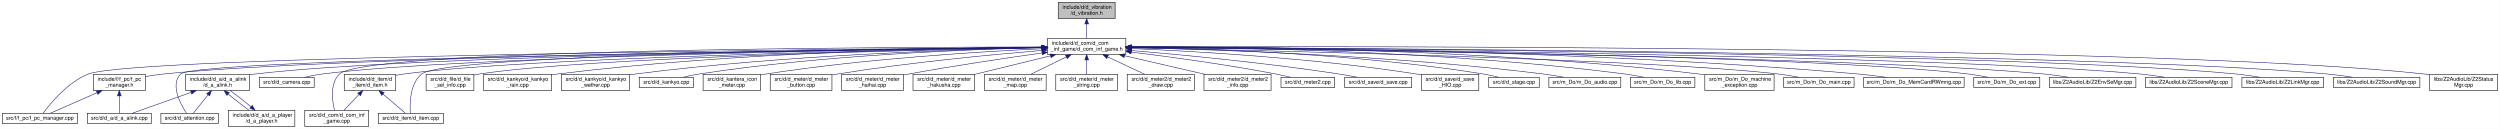
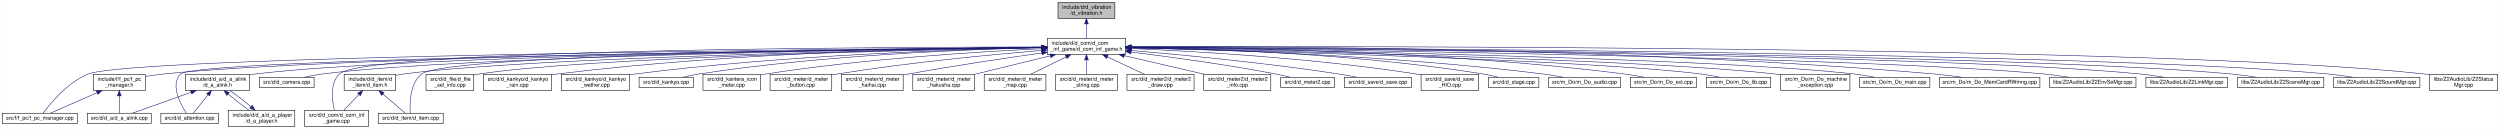
- <svg xmlns="http://www.w3.org/2000/svg" xmlns:xlink="http://www.w3.org/1999/xlink" width="4657pt" height="240pt" viewBox="0.00 0.00 4656.50 240.00">
+ <svg xmlns="http://www.w3.org/2000/svg" xmlns:xlink="http://www.w3.org/1999/xlink" width="4658pt" height="240pt" viewBox="0.00 0.00 4657.50 240.00">
  <g id="graph0" class="graph" transform="scale(1 1) rotate(0) translate(4 236)">
-     <polygon fill="white" stroke="transparent" points="-4,4 -4,-236 4652.5,-236 4652.5,4 -4,4" />
+     <polygon fill="white" stroke="transparent" points="-4,4 -4,-236 4653.5,-236 4653.5,4 -4,4" />
    <g id="node1" class="node">
      <g id="a_node1">
        <a xlink:title=" ">
          <polygon fill="#bfbfbf" stroke="black" points="1967,-201.5 1967,-231.5 2073,-231.5 2073,-201.5 1967,-201.5" />
          <text text-anchor="start" x="1975" y="-219.5" font-family="Helvetica,sans-Serif" font-size="10.00">include/d/d_vibration</text>
          <text text-anchor="middle" x="2020" y="-208.5" font-family="Helvetica,sans-Serif" font-size="10.00">/d_vibration.h</text>
        </a>
      </g>
    </g>
    <g id="node2" class="node">
      <g id="a_node2">
        <a xlink:href="d__com__inf__game_8h.html" target="_top" xlink:title=" ">
          <polygon fill="white" stroke="black" points="1947,-134.5 1947,-164.5 2093,-164.5 2093,-134.5 1947,-134.5" />
          <text text-anchor="start" x="1955" y="-152.5" font-family="Helvetica,sans-Serif" font-size="10.00">include/d/d_com/d_com</text>
          <text text-anchor="middle" x="2020" y="-141.5" font-family="Helvetica,sans-Serif" font-size="10.00">_inf_game/d_com_inf_game.h</text>
        </a>
      </g>
    </g>
    <g id="edge1" class="edge">
      <path fill="none" stroke="midnightblue" d="M2020,-191.11C2020,-182.15 2020,-172.32 2020,-164.58" />
      <polygon fill="midnightblue" stroke="midnightblue" points="2016.5,-191.4 2020,-201.4 2023.5,-191.4 2016.5,-191.4" />
    </g>
    <g id="node3" class="node">
      <g id="a_node3">
        <a xlink:href="d__attention_8cpp.html" target="_top" xlink:title=" ">
          <polygon fill="white" stroke="black" points="295.5,-6 295.5,-25 402.5,-25 402.5,-6 295.5,-6" />
          <text text-anchor="middle" x="349" y="-13" font-family="Helvetica,sans-Serif" font-size="10.00">src/d/d_attention.cpp</text>
        </a>
      </g>
    </g>
    <g id="edge2" class="edge">
      <path fill="none" stroke="midnightblue" d="M1936.79,-147.57C1600.73,-143.62 360.24,-127.1 332,-98 312.57,-77.98 332.1,-41.82 342.89,-25.24" />
      <polygon fill="midnightblue" stroke="midnightblue" points="1936.9,-151.07 1946.94,-147.69 1936.98,-144.07 1936.9,-151.07" />
    </g>
    <g id="node4" class="node">
      <g id="a_node4">
        <a xlink:href="d__camera_8cpp.html" target="_top" xlink:title=" ">
          <polygon fill="white" stroke="black" points="479,-73 479,-92 581,-92 581,-73 479,-73" />
          <text text-anchor="middle" x="530" y="-80" font-family="Helvetica,sans-Serif" font-size="10.00">src/d/d_camera.cpp</text>
        </a>
      </g>
    </g>
    <g id="edge3" class="edge">
      <path fill="none" stroke="midnightblue" d="M1936.51,-147.56C1672.39,-144.27 856.99,-131.57 595,-98 584.45,-96.65 573.09,-94.39 562.86,-92.06" />
      <polygon fill="midnightblue" stroke="midnightblue" points="1936.76,-151.06 1946.8,-147.69 1936.85,-144.06 1936.76,-151.06" />
    </g>
    <g id="node5" class="node">
      <g id="a_node5">
        <a xlink:href="d__com__inf__game_8cpp.html" target="_top" xlink:title=" ">
          <polygon fill="white" stroke="black" points="563.5,-0.5 563.5,-30.5 682.5,-30.5 682.5,-0.5 563.5,-0.5" />
          <text text-anchor="start" x="571.5" y="-18.5" font-family="Helvetica,sans-Serif" font-size="10.00">src/d/d_com/d_com_inf</text>
          <text text-anchor="middle" x="623" y="-7.5" font-family="Helvetica,sans-Serif" font-size="10.00">_game.cpp</text>
        </a>
      </g>
    </g>
    <g id="edge4" class="edge">
      <path fill="none" stroke="midnightblue" d="M1936.4,-148.53C1642.95,-148.24 674.97,-143.81 628,-98 610.24,-80.68 614.42,-48.95 618.85,-30.61" />
      <polygon fill="midnightblue" stroke="midnightblue" points="1936.55,-152.03 1946.55,-148.54 1936.56,-145.03 1936.55,-152.03" />
    </g>
    <g id="node6" class="node">
      <g id="a_node6">
        <a xlink:href="d__file__sel__info_8cpp.html" target="_top" xlink:title=" ">
          <polygon fill="white" stroke="black" points="789.5,-67.5 789.5,-97.5 878.5,-97.5 878.5,-67.5 789.5,-67.5" />
          <text text-anchor="start" x="797.5" y="-85.5" font-family="Helvetica,sans-Serif" font-size="10.00">src/d/d_file/d_file</text>
          <text text-anchor="middle" x="834" y="-74.5" font-family="Helvetica,sans-Serif" font-size="10.00">_sel_info.cpp</text>
        </a>
      </g>
    </g>
    <g id="edge5" class="edge">
      <path fill="none" stroke="midnightblue" d="M1936.63,-147.13C1710.7,-143.06 1090.12,-129.26 888,-98 884.93,-97.53 881.78,-96.94 878.63,-96.29" />
      <polygon fill="midnightblue" stroke="midnightblue" points="1936.7,-150.64 1946.76,-147.31 1936.83,-143.64 1936.7,-150.64" />
    </g>
    <g id="node7" class="node">
      <g id="a_node7">
        <a xlink:href="d__item_8cpp.html" target="_top" xlink:title=" ">
          <polygon fill="white" stroke="black" points="700.5,-6 700.5,-25 821.5,-25 821.5,-6 700.5,-6" />
          <text text-anchor="middle" x="761" y="-13" font-family="Helvetica,sans-Serif" font-size="10.00">src/d/d_item/d_item.cpp</text>
        </a>
      </g>
    </g>
    <g id="edge6" class="edge">
      <path fill="none" stroke="midnightblue" d="M1936.84,-147.83C1666.24,-145.31 825.71,-134.56 781,-98 759.01,-80.02 758.91,-42.14 760.12,-25.11" />
      <polygon fill="midnightblue" stroke="midnightblue" points="1936.96,-151.33 1946.99,-147.93 1937.02,-144.34 1936.96,-151.33" />
    </g>
    <g id="node8" class="node">
      <g id="a_node8">
        <a xlink:href="d__kankyo__rain_8cpp.html" target="_top" xlink:title=" ">
          <polygon fill="white" stroke="black" points="896.5,-67.5 896.5,-97.5 1023.5,-97.5 1023.5,-67.5 896.5,-67.5" />
          <text text-anchor="start" x="904.5" y="-85.5" font-family="Helvetica,sans-Serif" font-size="10.00">src/d/d_kankyo/d_kankyo</text>
          <text text-anchor="middle" x="960" y="-74.5" font-family="Helvetica,sans-Serif" font-size="10.00">_rain.cpp</text>
        </a>
      </g>
    </g>
    <g id="edge7" class="edge">
      <path fill="none" stroke="midnightblue" d="M1936.79,-148.3C1766.48,-147.01 1366.1,-139.38 1033,-98 1029.92,-97.62 1026.78,-97.18 1023.61,-96.7" />
      <polygon fill="midnightblue" stroke="midnightblue" points="1936.91,-151.8 1946.94,-148.37 1936.96,-144.8 1936.91,-151.8" />
    </g>
    <g id="node9" class="node">
      <g id="a_node9">
        <a xlink:href="d__kankyo__wether_8cpp.html" target="_top" xlink:title=" ">
          <polygon fill="white" stroke="black" points="1041.5,-67.5 1041.5,-97.5 1168.5,-97.5 1168.5,-67.5 1041.5,-67.5" />
          <text text-anchor="start" x="1049.5" y="-85.5" font-family="Helvetica,sans-Serif" font-size="10.00">src/d/d_kankyo/d_kankyo</text>
          <text text-anchor="middle" x="1105" y="-74.5" font-family="Helvetica,sans-Serif" font-size="10.00">_wether.cpp</text>
        </a>
      </g>
    </g>
    <g id="edge8" class="edge">
      <path fill="none" stroke="midnightblue" d="M1936.6,-147.26C1784.99,-144.16 1454.33,-133.56 1178,-98 1174.92,-97.6 1171.78,-97.16 1168.62,-96.67" />
      <polygon fill="midnightblue" stroke="midnightblue" points="1936.69,-150.76 1946.76,-147.46 1936.83,-143.76 1936.69,-150.76" />
    </g>
    <g id="node10" class="node">
      <g id="a_node10">
        <a xlink:href="d__kankyo_8cpp.html" target="_top" xlink:title=" ">
          <polygon fill="white" stroke="black" points="1186.5,-73 1186.5,-92 1287.5,-92 1287.5,-73 1186.5,-73" />
          <text text-anchor="middle" x="1237" y="-80" font-family="Helvetica,sans-Serif" font-size="10.00">src/d/d_kankyo.cpp</text>
        </a>
      </g>
    </g>
    <g id="edge9" class="edge">
      <path fill="none" stroke="midnightblue" d="M1936.68,-147.2C1801.61,-144.08 1526.81,-133.54 1297,-98 1287.47,-96.53 1277.22,-94.3 1267.94,-92.02" />
      <polygon fill="midnightblue" stroke="midnightblue" points="1936.87,-150.71 1946.95,-147.43 1937.03,-143.71 1936.87,-150.71" />
    </g>
    <g id="node11" class="node">
      <g id="a_node11">
        <a xlink:href="d__kantera__icon__meter_8cpp.html" target="_top" xlink:title=" ">
          <polygon fill="white" stroke="black" points="1305.5,-67.5 1305.5,-97.5 1412.5,-97.5 1412.5,-67.5 1305.5,-67.5" />
          <text text-anchor="start" x="1313.5" y="-85.5" font-family="Helvetica,sans-Serif" font-size="10.00">src/d/d_kantera_icon</text>
          <text text-anchor="middle" x="1359" y="-74.5" font-family="Helvetica,sans-Serif" font-size="10.00">_meter.cpp</text>
        </a>
      </g>
    </g>
    <g id="edge10" class="edge">
      <path fill="none" stroke="midnightblue" d="M1936.66,-145.2C1820.69,-139.76 1604.35,-126.54 1422,-98 1418.9,-97.51 1415.72,-96.96 1412.52,-96.36" />
      <polygon fill="midnightblue" stroke="midnightblue" points="1936.73,-148.71 1946.88,-145.67 1937.05,-141.71 1936.73,-148.71" />
    </g>
    <g id="node12" class="node">
      <g id="a_node12">
        <a xlink:href="d__meter__button_8cpp.html" target="_top" xlink:title=" ">
          <polygon fill="white" stroke="black" points="1430.5,-67.5 1430.5,-97.5 1545.5,-97.5 1545.5,-67.5 1430.5,-67.5" />
          <text text-anchor="start" x="1438.5" y="-85.5" font-family="Helvetica,sans-Serif" font-size="10.00">src/d/d_meter/d_meter</text>
          <text text-anchor="middle" x="1488" y="-74.5" font-family="Helvetica,sans-Serif" font-size="10.00">_button.cpp</text>
        </a>
      </g>
    </g>
    <g id="edge11" class="edge">
      <path fill="none" stroke="midnightblue" d="M1936.56,-142.09C1843.22,-134.31 1687.7,-119.5 1555,-98 1551.95,-97.51 1548.82,-96.96 1545.67,-96.38" />
      <polygon fill="midnightblue" stroke="midnightblue" points="1936.54,-145.6 1946.79,-142.94 1937.11,-138.63 1936.54,-145.6" />
    </g>
    <g id="node13" class="node">
      <g id="a_node13">
        <a xlink:href="d__meter__haihai_8cpp.html" target="_top" xlink:title=" ">
          <polygon fill="white" stroke="black" points="1563.5,-67.5 1563.5,-97.5 1678.5,-97.5 1678.5,-67.5 1563.5,-67.5" />
          <text text-anchor="start" x="1571.5" y="-85.5" font-family="Helvetica,sans-Serif" font-size="10.00">src/d/d_meter/d_meter</text>
          <text text-anchor="middle" x="1621" y="-74.5" font-family="Helvetica,sans-Serif" font-size="10.00">_haihai.cpp</text>
        </a>
      </g>
    </g>
    <g id="edge12" class="edge">
      <path fill="none" stroke="midnightblue" d="M1936.8,-137.31C1869.5,-127.9 1772.4,-113.54 1688,-98 1684.96,-97.44 1681.84,-96.84 1678.7,-96.23" />
      <polygon fill="midnightblue" stroke="midnightblue" points="1936.53,-140.8 1946.92,-138.72 1937.5,-133.87 1936.53,-140.8" />
    </g>
    <g id="node14" class="node">
      <g id="a_node14">
        <a xlink:href="d__meter__hakusha_8cpp.html" target="_top" xlink:title=" ">
          <polygon fill="white" stroke="black" points="1696.5,-67.5 1696.5,-97.5 1811.5,-97.5 1811.5,-67.5 1696.5,-67.5" />
          <text text-anchor="start" x="1704.5" y="-85.5" font-family="Helvetica,sans-Serif" font-size="10.00">src/d/d_meter/d_meter</text>
          <text text-anchor="middle" x="1754" y="-74.5" font-family="Helvetica,sans-Serif" font-size="10.00">_hakusha.cpp</text>
        </a>
      </g>
    </g>
    <g id="edge13" class="edge">
      <path fill="none" stroke="midnightblue" d="M1952.69,-132.05C1909.2,-121.43 1853.2,-107.74 1811.75,-97.61" />
      <polygon fill="midnightblue" stroke="midnightblue" points="1952.06,-135.5 1962.61,-134.48 1953.73,-128.7 1952.06,-135.5" />
    </g>
    <g id="node15" class="node">
      <g id="a_node15">
        <a xlink:href="d__meter__map_8cpp.html" target="_top" xlink:title=" ">
          <polygon fill="white" stroke="black" points="1829.5,-67.5 1829.5,-97.5 1944.5,-97.5 1944.5,-67.5 1829.5,-67.5" />
          <text text-anchor="start" x="1837.5" y="-85.5" font-family="Helvetica,sans-Serif" font-size="10.00">src/d/d_meter/d_meter</text>
          <text text-anchor="middle" x="1887" y="-74.5" font-family="Helvetica,sans-Serif" font-size="10.00">_map.cpp</text>
        </a>
      </g>
    </g>
    <g id="edge14" class="edge">
      <path fill="none" stroke="midnightblue" d="M1982.13,-129.99C1961.05,-119.69 1935.22,-107.07 1915.8,-97.58" />
      <polygon fill="midnightblue" stroke="midnightblue" points="1980.62,-133.15 1991.14,-134.4 1983.69,-126.86 1980.62,-133.15" />
    </g>
    <g id="node16" class="node">
      <g id="a_node16">
        <a xlink:href="d__meter__string_8cpp.html" target="_top" xlink:title=" ">
          <polygon fill="white" stroke="black" points="1962.5,-67.5 1962.5,-97.5 2077.5,-97.5 2077.5,-67.5 1962.5,-67.5" />
          <text text-anchor="start" x="1970.5" y="-85.5" font-family="Helvetica,sans-Serif" font-size="10.00">src/d/d_meter/d_meter</text>
          <text text-anchor="middle" x="2020" y="-74.5" font-family="Helvetica,sans-Serif" font-size="10.00">_string.cpp</text>
        </a>
      </g>
    </g>
    <g id="edge15" class="edge">
      <path fill="none" stroke="midnightblue" d="M2020,-124.11C2020,-115.15 2020,-105.32 2020,-97.58" />
      <polygon fill="midnightblue" stroke="midnightblue" points="2016.5,-124.4 2020,-134.4 2023.5,-124.4 2016.5,-124.4" />
    </g>
    <g id="node17" class="node">
      <g id="a_node17">
        <a xlink:href="d__meter2__draw_8cpp.html" target="_top" xlink:title=" ">
          <polygon fill="white" stroke="black" points="2095.5,-67.5 2095.5,-97.5 2220.5,-97.5 2220.5,-67.5 2095.5,-67.5" />
          <text text-anchor="start" x="2103.5" y="-85.5" font-family="Helvetica,sans-Serif" font-size="10.00">src/d/d_meter2/d_meter2</text>
          <text text-anchor="middle" x="2158" y="-74.5" font-family="Helvetica,sans-Serif" font-size="10.00">_draw.cpp</text>
        </a>
      </g>
    </g>
    <g id="edge16" class="edge">
      <path fill="none" stroke="midnightblue" d="M2059,-130.13C2080.93,-119.8 2107.87,-107.11 2128.11,-97.58" />
      <polygon fill="midnightblue" stroke="midnightblue" points="2057.5,-126.97 2049.94,-134.4 2060.48,-133.3 2057.5,-126.97" />
    </g>
    <g id="node18" class="node">
      <g id="a_node18">
        <a xlink:href="d__meter2__info_8cpp.html" target="_top" xlink:title=" ">
          <polygon fill="white" stroke="black" points="2238.5,-67.5 2238.5,-97.5 2363.5,-97.5 2363.5,-67.5 2238.5,-67.5" />
          <text text-anchor="start" x="2246.5" y="-85.5" font-family="Helvetica,sans-Serif" font-size="10.00">src/d/d_meter2/d_meter2</text>
          <text text-anchor="middle" x="2301" y="-74.5" font-family="Helvetica,sans-Serif" font-size="10.00">_info.cpp</text>
        </a>
      </g>
    </g>
    <g id="edge17" class="edge">
      <path fill="none" stroke="midnightblue" d="M2090.53,-132.19C2136.55,-121.54 2196.02,-107.78 2240,-97.61" />
      <polygon fill="midnightblue" stroke="midnightblue" points="2089.58,-128.81 2080.63,-134.48 2091.16,-135.63 2089.58,-128.81" />
    </g>
    <g id="node19" class="node">
      <g id="a_node19">
        <a xlink:href="d__meter2_8cpp.html" target="_top" xlink:title=" ">
          <polygon fill="white" stroke="black" points="2382,-73 2382,-92 2482,-92 2482,-73 2382,-73" />
          <text text-anchor="middle" x="2432" y="-80" font-family="Helvetica,sans-Serif" font-size="10.00">src/d/d_meter2.cpp</text>
        </a>
      </g>
    </g>
    <g id="edge18" class="edge">
      <path fill="none" stroke="midnightblue" d="M2103.36,-138.93C2175.14,-130.14 2281.33,-115.78 2373,-98 2381.7,-96.31 2391.04,-94.17 2399.67,-92.06" />
      <polygon fill="midnightblue" stroke="midnightblue" points="2102.53,-135.51 2093.03,-140.19 2103.38,-142.46 2102.53,-135.51" />
    </g>
    <g id="node20" class="node">
      <g id="a_node20">
        <a xlink:href="d__save_8cpp.html" target="_top" xlink:title=" ">
          <polygon fill="white" stroke="black" points="2500.5,-73 2500.5,-92 2625.5,-92 2625.5,-73 2500.5,-73" />
          <text text-anchor="middle" x="2563" y="-80" font-family="Helvetica,sans-Serif" font-size="10.00">src/d/d_save/d_save.cpp</text>
        </a>
      </g>
    </g>
    <g id="edge19" class="edge">
      <path fill="none" stroke="midnightblue" d="M2103.35,-141.9C2197.72,-133.88 2355.91,-118.8 2491,-98 2501.71,-96.35 2513.25,-94.2 2523.88,-92.06" />
      <polygon fill="midnightblue" stroke="midnightblue" points="2102.96,-138.42 2093.29,-142.74 2103.55,-145.39 2102.96,-138.42" />
    </g>
    <g id="node21" class="node">
      <g id="a_node21">
        <a xlink:href="d__save__HIO_8cpp.html" target="_top" xlink:title=" ">
          <polygon fill="white" stroke="black" points="2643.5,-67.5 2643.5,-97.5 2750.5,-97.5 2750.5,-67.5 2643.5,-67.5" />
          <text text-anchor="start" x="2651.5" y="-85.5" font-family="Helvetica,sans-Serif" font-size="10.00">src/d/d_save/d_save</text>
          <text text-anchor="middle" x="2697" y="-74.5" font-family="Helvetica,sans-Serif" font-size="10.00">_HIO.cpp</text>
        </a>
      </g>
    </g>
    <g id="edge20" class="edge">
      <path fill="none" stroke="midnightblue" d="M2103.42,-145.56C2222.12,-140.49 2446.3,-127.65 2635,-98 2637.73,-97.57 2640.52,-97.09 2643.33,-96.56" />
      <polygon fill="midnightblue" stroke="midnightblue" points="2103.16,-142.07 2093.31,-145.98 2103.45,-149.06 2103.16,-142.07" />
    </g>
    <g id="node22" class="node">
      <g id="a_node22">
        <a xlink:href="d__stage_8cpp.html" target="_top" xlink:title=" ">
          <polygon fill="white" stroke="black" points="2769,-73 2769,-92 2863,-92 2863,-73 2769,-73" />
          <text text-anchor="middle" x="2816" y="-80" font-family="Helvetica,sans-Serif" font-size="10.00">src/d/d_stage.cpp</text>
        </a>
      </g>
    </g>
    <g id="edge21" class="edge">
      <path fill="none" stroke="midnightblue" d="M2103.3,-147.83C2240.9,-145.6 2523.92,-136.28 2760,-98 2768.92,-96.55 2778.49,-94.33 2787.15,-92.06" />
      <polygon fill="midnightblue" stroke="midnightblue" points="2103.19,-144.33 2093.25,-147.98 2103.3,-151.33 2103.19,-144.33" />
    </g>
    <g id="node23" class="node">
      <g id="a_node23">
        <a xlink:href="f__pc__manager_8cpp.html" target="_top" xlink:title=" ">
          <polygon fill="white" stroke="black" points="0,-6 0,-25 140,-25 140,-6 0,-6" />
          <text text-anchor="middle" x="70" y="-13" font-family="Helvetica,sans-Serif" font-size="10.00">src/f/f_pc/f_pc_manager.cpp</text>
        </a>
      </g>
    </g>
    <g id="edge22" class="edge">
      <path fill="none" stroke="midnightblue" d="M1936.74,-147.85C1586.05,-144.89 243.36,-131.44 160,-98 121.46,-82.54 88.94,-42.61 76,-25.03" />
      <polygon fill="midnightblue" stroke="midnightblue" points="1936.8,-151.35 1946.83,-147.93 1936.86,-144.35 1936.8,-151.35" />
    </g>
    <g id="node24" class="node">
      <g id="a_node24">
        <a xlink:href="m__Do__audio_8cpp.html" target="_top" xlink:title=" ">
          <polygon fill="white" stroke="black" points="2881,-73 2881,-92 3015,-92 3015,-73 2881,-73" />
          <text text-anchor="middle" x="2948" y="-80" font-family="Helvetica,sans-Serif" font-size="10.00">src/m_Do/m_Do_audio.cpp</text>
        </a>
      </g>
    </g>
    <g id="edge23" class="edge">
      <path fill="none" stroke="midnightblue" d="M2103.48,-147.13C2256.45,-143.82 2591.71,-132.9 2872,-98 2883.86,-96.52 2896.66,-94.32 2908.32,-92.08" />
      <polygon fill="midnightblue" stroke="midnightblue" points="2103.16,-143.64 2093.23,-147.35 2103.3,-150.63 2103.16,-143.64" />
    </g>
    <g id="node25" class="node">
      <g id="a_node25">
-         <a xlink:href="m__Do__lib_8cpp.html" target="_top" xlink:title=" ">
-           <polygon fill="white" stroke="black" points="3033,-73 3033,-92 3153,-92 3153,-73 3033,-73" />
-           <text text-anchor="middle" x="3093" y="-80" font-family="Helvetica,sans-Serif" font-size="10.00">src/m_Do/m_Do_lib.cpp</text>
+         <a xlink:href="m__Do__ext_8cpp.html" target="_top" xlink:title=" ">
+           <polygon fill="white" stroke="black" points="3033.5,-73 3033.5,-92 3156.5,-92 3156.5,-73 3033.5,-73" />
+           <text text-anchor="middle" x="3095" y="-80" font-family="Helvetica,sans-Serif" font-size="10.00">src/m_Do/m_Do_ext.cpp</text>
        </a>
      </g>
    </g>
    <g id="edge24" class="edge">
-       <path fill="none" stroke="midnightblue" d="M2103.13,-148.71C2275.55,-148.19 2684.38,-141.95 3024,-98 3035.05,-96.57 3046.96,-94.32 3057.73,-92.02" />
-       <polygon fill="midnightblue" stroke="midnightblue" points="2103.1,-145.21 2093.1,-148.74 2103.11,-152.21 2103.1,-145.21" />
+       <path fill="none" stroke="midnightblue" d="M2103.11,-148.56C2275.5,-147.74 2684.26,-140.99 3024,-98 3035.36,-96.56 3047.61,-94.32 3058.69,-92.02" />
+       <polygon fill="midnightblue" stroke="midnightblue" points="2103.07,-145.06 2093.09,-148.6 2103.1,-152.06 2103.07,-145.06" />
    </g>
    <g id="node26" class="node">
      <g id="a_node26">
-         <a xlink:href="m__Do__machine__exception_8cpp.html" target="_top" xlink:title=" ">
-           <polygon fill="white" stroke="black" points="3171.5,-67.5 3171.5,-97.5 3300.5,-97.5 3300.5,-67.5 3171.5,-67.5" />
-           <text text-anchor="start" x="3179.5" y="-85.5" font-family="Helvetica,sans-Serif" font-size="10.00">src/m_Do/m_Do_machine</text>
-           <text text-anchor="middle" x="3236" y="-74.5" font-family="Helvetica,sans-Serif" font-size="10.00">_exception.cpp</text>
+         <a xlink:href="m__Do__lib_8cpp.html" target="_top" xlink:title=" ">
+           <polygon fill="white" stroke="black" points="3175,-73 3175,-92 3295,-92 3295,-73 3175,-73" />
+           <text text-anchor="middle" x="3235" y="-80" font-family="Helvetica,sans-Serif" font-size="10.00">src/m_Do/m_Do_lib.cpp</text>
        </a>
      </g>
    </g>
    <g id="edge25" class="edge">
-       <path fill="none" stroke="midnightblue" d="M2103.26,-149.06C2292.23,-149.41 2767.75,-145.08 3162,-98 3164.99,-97.64 3168.04,-97.23 3171.11,-96.78" />
-       <polygon fill="midnightblue" stroke="midnightblue" points="2103.13,-145.56 2093.12,-149.04 2103.11,-152.56 2103.13,-145.56" />
+       <path fill="none" stroke="midnightblue" d="M2103.51,-146.59C2331.34,-141.1 2960.34,-123.96 3166,-98 3177.05,-96.6 3188.96,-94.37 3199.73,-92.07" />
+       <polygon fill="midnightblue" stroke="midnightblue" points="2103.2,-143.1 2093.29,-146.83 2103.37,-150.09 2103.2,-143.1" />
    </g>
    <g id="node27" class="node">
      <g id="a_node27">
-         <a xlink:href="m__Do__main_8cpp.html" target="_top" xlink:title=" ">
-           <polygon fill="white" stroke="black" points="3318.5,-73 3318.5,-92 3449.5,-92 3449.5,-73 3318.5,-73" />
-           <text text-anchor="middle" x="3384" y="-80" font-family="Helvetica,sans-Serif" font-size="10.00">src/m_Do/m_Do_main.cpp</text>
+         <a xlink:href="m__Do__machine__exception_8cpp.html" target="_top" xlink:title=" ">
+           <polygon fill="white" stroke="black" points="3313.5,-67.5 3313.5,-97.5 3442.5,-97.5 3442.5,-67.5 3313.5,-67.5" />
+           <text text-anchor="start" x="3321.5" y="-85.5" font-family="Helvetica,sans-Serif" font-size="10.00">src/m_Do/m_Do_machine</text>
+           <text text-anchor="middle" x="3378" y="-74.5" font-family="Helvetica,sans-Serif" font-size="10.00">_exception.cpp</text>
        </a>
      </g>
    </g>
    <g id="edge26" class="edge">
-       <path fill="none" stroke="midnightblue" d="M2103.47,-146.92C2350.45,-141.97 3075.04,-125.45 3310,-98 3321.96,-96.6 3334.88,-94.34 3346.53,-92.01" />
-       <polygon fill="midnightblue" stroke="midnightblue" points="2103.05,-143.43 2093.12,-147.12 2103.19,-150.42 2103.05,-143.43" />
+       <path fill="none" stroke="midnightblue" d="M2103.51,-146.9C2349.76,-141.91 3070.27,-125.33 3304,-98 3306.99,-97.65 3310.04,-97.25 3313.12,-96.8" />
+       <polygon fill="midnightblue" stroke="midnightblue" points="2103.12,-143.41 2093.2,-147.11 2103.27,-150.4 2103.12,-143.41" />
    </g>
    <g id="node28" class="node">
      <g id="a_node28">
-         <a xlink:href="m__Do__MemCardRWmng_8cpp.html" target="_top" xlink:title=" ">
-           <polygon fill="white" stroke="black" points="3467.5,-73 3467.5,-92 3654.5,-92 3654.5,-73 3467.5,-73" />
-           <text text-anchor="middle" x="3561" y="-80" font-family="Helvetica,sans-Serif" font-size="10.00">src/m_Do/m_Do_MemCardRWmng.cpp</text>
+         <a xlink:href="m__Do__main_8cpp.html" target="_top" xlink:title=" ">
+           <polygon fill="white" stroke="black" points="3460.5,-73 3460.5,-92 3591.5,-92 3591.5,-73 3460.5,-73" />
+           <text text-anchor="middle" x="3526" y="-80" font-family="Helvetica,sans-Serif" font-size="10.00">src/m_Do/m_Do_main.cpp</text>
        </a>
      </g>
    </g>
    <g id="edge27" class="edge">
-       <path fill="none" stroke="midnightblue" d="M2103.41,-148.66C2324.74,-148.42 2945.17,-143.41 3459,-98 3475.21,-96.57 3492.79,-94.32 3508.71,-92.02" />
-       <polygon fill="midnightblue" stroke="midnightblue" points="2103.17,-145.16 2093.17,-148.67 2103.17,-152.16 2103.17,-145.16" />
+       <path fill="none" stroke="midnightblue" d="M2103.4,-147.29C2368.23,-143.19 3188.15,-128.31 3452,-98 3463.97,-96.63 3476.89,-94.37 3488.53,-92.04" />
+       <polygon fill="midnightblue" stroke="midnightblue" points="2103.03,-143.8 2093.09,-147.45 2103.14,-150.8 2103.03,-143.8" />
    </g>
    <g id="node29" class="node">
      <g id="a_node29">
-         <a xlink:href="m__Do__ext_8cpp.html" target="_top" xlink:title=" ">
-           <polygon fill="white" stroke="black" points="3672.5,-73 3672.5,-92 3795.5,-92 3795.5,-73 3672.5,-73" />
-           <text text-anchor="middle" x="3734" y="-80" font-family="Helvetica,sans-Serif" font-size="10.00">src/m_Do/m_Do_ext.cpp</text>
+         <a xlink:href="m__Do__MemCardRWmng_8cpp.html" target="_top" xlink:title=" ">
+           <polygon fill="white" stroke="black" points="3609.5,-73 3609.5,-92 3796.5,-92 3796.5,-73 3609.5,-73" />
+           <text text-anchor="middle" x="3703" y="-80" font-family="Helvetica,sans-Serif" font-size="10.00">src/m_Do/m_Do_MemCardRWmng.cpp</text>
        </a>
      </g>
    </g>
    <g id="edge28" class="edge">
-       <path fill="none" stroke="midnightblue" d="M2103.19,-147.85C2392.95,-145.3 3356.94,-134.24 3664,-98 3675.46,-96.65 3687.83,-94.36 3698.94,-92" />
-       <polygon fill="midnightblue" stroke="midnightblue" points="2103.13,-144.35 2093.16,-147.94 2103.19,-151.35 2103.13,-144.35" />
+       <path fill="none" stroke="midnightblue" d="M2103.25,-149.04C2338.79,-149.88 3029.82,-147.57 3601,-98 3617.3,-96.58 3634.98,-94.33 3650.97,-92.01" />
+       <polygon fill="midnightblue" stroke="midnightblue" points="2103.07,-145.54 2093.05,-149 2103.04,-152.54 2103.07,-145.54" />
    </g>
    <g id="node30" class="node">
      <g id="a_node30">
        <a xlink:href="Z2EnvSeMgr_8cpp.html" target="_top" xlink:title=" ">
-           <polygon fill="white" stroke="black" points="3813.5,-73 3813.5,-92 3974.5,-92 3974.5,-73 3813.5,-73" />
-           <text text-anchor="middle" x="3894" y="-80" font-family="Helvetica,sans-Serif" font-size="10.00">libs/Z2AudioLib/Z2EnvSeMgr.cpp</text>
+           <polygon fill="white" stroke="black" points="3814.5,-73 3814.5,-92 3975.5,-92 3975.5,-73 3814.5,-73" />
+           <text text-anchor="middle" x="3895" y="-80" font-family="Helvetica,sans-Serif" font-size="10.00">libs/Z2AudioLib/Z2EnvSeMgr.cpp</text>
        </a>
      </g>
    </g>
    <g id="edge29" class="edge">
-       <path fill="none" stroke="midnightblue" d="M2103.46,-147.62C2409.29,-144.15 3468.37,-130.04 3805,-98 3819.34,-96.64 3834.86,-94.38 3848.87,-92.05" />
-       <polygon fill="midnightblue" stroke="midnightblue" points="2103.29,-144.12 2093.33,-147.73 2103.37,-151.12 2103.29,-144.12" />
+       <path fill="none" stroke="midnightblue" d="M2103.5,-147.62C2409.51,-144.15 3469.18,-130.06 3806,-98 3820.34,-96.64 3835.86,-94.38 3849.87,-92.05" />
+       <polygon fill="midnightblue" stroke="midnightblue" points="2103.33,-144.12 2093.37,-147.73 2103.41,-151.12 2103.33,-144.12" />
    </g>
    <g id="node31" class="node">
      <g id="a_node31">
-         <a xlink:href="Z2SceneMgr_8cpp.html" target="_top" xlink:title=" ">
-           <polygon fill="white" stroke="black" points="3992.5,-73 3992.5,-92 4153.5,-92 4153.5,-73 3992.5,-73" />
-           <text text-anchor="middle" x="4073" y="-80" font-family="Helvetica,sans-Serif" font-size="10.00">libs/Z2AudioLib/Z2SceneMgr.cpp</text>
+         <a xlink:href="Z2LinkMgr_8cpp.html" target="_top" xlink:title=" ">
+           <polygon fill="white" stroke="black" points="3994,-73 3994,-92 4146,-92 4146,-73 3994,-73" />
+           <text text-anchor="middle" x="4070" y="-80" font-family="Helvetica,sans-Serif" font-size="10.00">libs/Z2AudioLib/Z2LinkMgr.cpp</text>
        </a>
      </g>
    </g>
    <g id="edge30" class="edge">
-       <path fill="none" stroke="midnightblue" d="M2103.49,-147.86C2428.62,-145.16 3610.47,-133.07 3984,-98 3998.34,-96.65 4013.87,-94.4 4027.88,-92.07" />
-       <polygon fill="midnightblue" stroke="midnightblue" points="2103.18,-144.37 2093.21,-147.95 2103.24,-151.37 2103.18,-144.37" />
+       <path fill="none" stroke="midnightblue" d="M2103.54,-147.95C2428.87,-145.55 3611.42,-134.48 3985,-98 3998.86,-96.65 4013.86,-94.36 4027.36,-92" />
+       <polygon fill="midnightblue" stroke="midnightblue" points="2103.23,-144.45 2093.25,-148.02 2103.28,-151.45 2103.23,-144.45" />
    </g>
    <g id="node32" class="node">
      <g id="a_node32">
-         <a xlink:href="Z2LinkMgr_8cpp.html" target="_top" xlink:title=" ">
-           <polygon fill="white" stroke="black" points="4172,-73 4172,-92 4324,-92 4324,-73 4172,-73" />
-           <text text-anchor="middle" x="4248" y="-80" font-family="Helvetica,sans-Serif" font-size="10.00">libs/Z2AudioLib/Z2LinkMgr.cpp</text>
+         <a xlink:href="Z2SceneMgr_8cpp.html" target="_top" xlink:title=" ">
+           <polygon fill="white" stroke="black" points="4164.5,-73 4164.5,-92 4325.5,-92 4325.5,-73 4164.5,-73" />
+           <text text-anchor="middle" x="4245" y="-80" font-family="Helvetica,sans-Serif" font-size="10.00">libs/Z2AudioLib/Z2SceneMgr.cpp</text>
        </a>
      </g>
    </g>
    <g id="edge31" class="edge">
-       <path fill="none" stroke="midnightblue" d="M2103.3,-148.16C2446.53,-146.49 3752.5,-137.64 4163,-98 4176.86,-96.66 4191.86,-94.38 4205.36,-92.02" />
-       <polygon fill="midnightblue" stroke="midnightblue" points="2103.16,-144.66 2093.18,-148.21 2103.2,-151.66 2103.16,-144.66" />
+       <path fill="none" stroke="midnightblue" d="M2103.26,-148.05C2445.62,-145.95 3745.97,-135.61 4155,-98 4169.66,-96.65 4185.54,-94.37 4199.83,-92.01" />
+       <polygon fill="midnightblue" stroke="midnightblue" points="2103.15,-144.55 2093.17,-148.11 2103.19,-151.55 2103.15,-144.55" />
    </g>
    <g id="node33" class="node">
      <g id="a_node33">
        <a xlink:href="Z2SoundMgr_8cpp.html" target="_top" xlink:title=" ">
-           <polygon fill="white" stroke="black" points="4342.5,-73 4342.5,-92 4503.5,-92 4503.5,-73 4342.5,-73" />
-           <text text-anchor="middle" x="4423" y="-80" font-family="Helvetica,sans-Serif" font-size="10.00">libs/Z2AudioLib/Z2SoundMgr.cpp</text>
+           <polygon fill="white" stroke="black" points="4343.5,-73 4343.5,-92 4504.5,-92 4504.5,-73 4343.5,-73" />
+           <text text-anchor="middle" x="4424" y="-80" font-family="Helvetica,sans-Serif" font-size="10.00">libs/Z2AudioLib/Z2SoundMgr.cpp</text>
        </a>
      </g>
    </g>
    <g id="edge32" class="edge">
-       <path fill="none" stroke="midnightblue" d="M2103.25,-148.22C2463.14,-146.79 3887.03,-138.6 4333,-98 4347.66,-96.67 4363.54,-94.39 4377.83,-92.03" />
-       <polygon fill="midnightblue" stroke="midnightblue" points="2103.16,-144.72 2093.17,-148.26 2103.18,-151.72 2103.16,-144.72" />
+       <path fill="none" stroke="midnightblue" d="M2103.33,-148.24C2463.53,-146.9 3888.68,-139.02 4335,-98 4349.5,-96.67 4365.21,-94.39 4379.34,-92.03" />
+       <polygon fill="midnightblue" stroke="midnightblue" points="2103.22,-144.74 2093.23,-148.28 2103.25,-151.74 2103.22,-144.74" />
    </g>
    <g id="node34" class="node">
      <g id="a_node34">
        <a xlink:href="Z2StatusMgr_8cpp.html" target="_top" xlink:title=" ">
-           <polygon fill="white" stroke="black" points="4521.5,-67.5 4521.5,-97.5 4648.5,-97.5 4648.5,-67.5 4521.5,-67.5" />
-           <text text-anchor="start" x="4529.5" y="-85.5" font-family="Helvetica,sans-Serif" font-size="10.00">libs/Z2AudioLib/Z2Status</text>
-           <text text-anchor="middle" x="4585" y="-74.5" font-family="Helvetica,sans-Serif" font-size="10.00">Mgr.cpp</text>
+           <polygon fill="white" stroke="black" points="4522.5,-67.5 4522.5,-97.5 4649.5,-97.5 4649.5,-67.5 4522.5,-67.5" />
+           <text text-anchor="start" x="4530.5" y="-85.5" font-family="Helvetica,sans-Serif" font-size="10.00">libs/Z2AudioLib/Z2Status</text>
+           <text text-anchor="middle" x="4586" y="-74.5" font-family="Helvetica,sans-Serif" font-size="10.00">Mgr.cpp</text>
        </a>
      </g>
    </g>
    <g id="edge33" class="edge">
-       <path fill="none" stroke="midnightblue" d="M2103.17,-148.81C2480.1,-149.91 4030.48,-151.04 4513,-98 4515.79,-97.69 4518.63,-97.33 4521.49,-96.93" />
-       <polygon fill="midnightblue" stroke="midnightblue" points="2103.17,-145.31 2093.16,-148.78 2103.15,-152.31 2103.17,-145.31" />
+       <path fill="none" stroke="midnightblue" d="M2103.21,-148.81C2480.29,-149.91 4031.28,-151.06 4514,-98 4516.79,-97.69 4519.63,-97.33 4522.49,-96.93" />
+       <polygon fill="midnightblue" stroke="midnightblue" points="2103.2,-145.31 2093.19,-148.78 2103.18,-152.31 2103.2,-145.31" />
    </g>
    <g id="node35" class="node">
      <g id="a_node35">
        <a xlink:href="d__a__alink_8h.html" target="_top" xlink:title=" ">
          <polygon fill="white" stroke="black" points="341.5,-67.5 341.5,-97.5 460.5,-97.5 460.5,-67.5 341.5,-67.5" />
          <text text-anchor="start" x="349.5" y="-85.5" font-family="Helvetica,sans-Serif" font-size="10.00">include/d/d_a/d_a_alink</text>
          <text text-anchor="middle" x="401" y="-74.5" font-family="Helvetica,sans-Serif" font-size="10.00">/d_a_alink.h</text>
        </a>
      </g>
    </g>
    <g id="edge34" class="edge">
      <path fill="none" stroke="midnightblue" d="M1936.89,-147.71C1658.15,-144.74 757.81,-132.66 470,-98 466.96,-97.63 463.86,-97.2 460.73,-96.72" />
      <polygon fill="midnightblue" stroke="midnightblue" points="1936.91,-151.21 1946.94,-147.81 1936.98,-144.21 1936.91,-151.21" />
    </g>
    <g id="node38" class="node">
      <g id="a_node38">
        <a xlink:href="d__item_8h.html" target="_top" xlink:title=" ">
          <polygon fill="white" stroke="black" points="637,-67.5 637,-97.5 733,-97.5 733,-67.5 637,-67.5" />
          <text text-anchor="start" x="645" y="-85.5" font-family="Helvetica,sans-Serif" font-size="10.00">include/d/d_item/d</text>
          <text text-anchor="middle" x="685" y="-74.5" font-family="Helvetica,sans-Serif" font-size="10.00">_item/d_item.h</text>
        </a>
      </g>
    </g>
    <g id="edge39" class="edge">
      <path fill="none" stroke="midnightblue" d="M1936.73,-147.26C1692.05,-143.3 978.06,-129.31 747,-98 742.51,-97.39 737.87,-96.61 733.23,-95.72" />
      <polygon fill="midnightblue" stroke="midnightblue" points="1936.92,-150.77 1946.98,-147.43 1937.03,-143.77 1936.92,-150.77" />
    </g>
    <g id="node39" class="node">
      <g id="a_node39">
        <a xlink:href="f__pc__manager_8h.html" target="_top" xlink:title=" ">
          <polygon fill="white" stroke="black" points="169.5,-67.5 169.5,-97.5 266.5,-97.5 266.5,-67.5 169.5,-67.5" />
          <text text-anchor="start" x="177.5" y="-85.5" font-family="Helvetica,sans-Serif" font-size="10.00">include/f/f_pc/f_pc</text>
          <text text-anchor="middle" x="218" y="-74.5" font-family="Helvetica,sans-Serif" font-size="10.00">_manager.h</text>
        </a>
      </g>
    </g>
    <g id="edge42" class="edge">
      <path fill="none" stroke="midnightblue" d="M1936.55,-147.69C1637.8,-144.52 622.22,-131.49 299,-98 288.48,-96.91 277.28,-95.24 266.66,-93.41" />
      <polygon fill="midnightblue" stroke="midnightblue" points="1936.84,-151.19 1946.87,-147.8 1936.91,-144.19 1936.84,-151.19" />
    </g>
    <g id="edge35" class="edge">
      <path fill="none" stroke="midnightblue" d="M383.25,-59.32C373.88,-47.6 362.91,-33.88 355.96,-25.19" />
      <polygon fill="midnightblue" stroke="midnightblue" points="380.74,-61.77 389.72,-67.4 386.2,-57.4 380.74,-61.77" />
    </g>
    <g id="node36" class="node">
      <g id="a_node36">
        <a xlink:href="d__a__alink_8cpp.html" target="_top" xlink:title=" ">
          <polygon fill="white" stroke="black" points="158.5,-6 158.5,-25 277.5,-25 277.5,-6 158.5,-6" />
          <text text-anchor="middle" x="218" y="-13" font-family="Helvetica,sans-Serif" font-size="10.00">src/d/d_a/d_a_alink.cpp</text>
        </a>
      </g>
    </g>
    <g id="edge36" class="edge">
      <path fill="none" stroke="midnightblue" d="M351.58,-63.95C316.04,-51.32 269.66,-34.85 241.95,-25.01" />
      <polygon fill="midnightblue" stroke="midnightblue" points="350.7,-67.35 361.29,-67.4 353.04,-60.75 350.7,-67.35" />
    </g>
    <g id="node37" class="node">
      <g id="a_node37">
        <a xlink:href="d__a__player_8h.html" target="_top" xlink:title=" ">
          <polygon fill="white" stroke="black" points="421,-0.5 421,-30.5 545,-30.5 545,-0.5 421,-0.5" />
          <text text-anchor="start" x="429" y="-18.5" font-family="Helvetica,sans-Serif" font-size="10.00">include/d/d_a/d_a_player</text>
          <text text-anchor="middle" x="483" y="-7.5" font-family="Helvetica,sans-Serif" font-size="10.00">/d_a_player.h</text>
        </a>
      </g>
    </g>
    <g id="edge37" class="edge">
      <path fill="none" stroke="midnightblue" d="M421.02,-60.6C432.7,-50.78 447.35,-39.34 459.57,-30.58" />
      <polygon fill="midnightblue" stroke="midnightblue" points="418.41,-58.22 413.11,-67.4 422.98,-63.53 418.41,-58.22" />
    </g>
    <g id="edge38" class="edge">
      <path fill="none" stroke="midnightblue" d="M463.02,-37.37C451.35,-47.18 436.69,-58.62 424.47,-67.4" />
      <polygon fill="midnightblue" stroke="midnightblue" points="465.62,-39.75 470.92,-30.58 461.05,-34.45 465.62,-39.75" />
    </g>
    <g id="edge40" class="edge">
      <path fill="none" stroke="midnightblue" d="M664.52,-60.02C655.28,-50.34 644.63,-39.17 636.43,-30.58" />
      <polygon fill="midnightblue" stroke="midnightblue" points="662.11,-62.58 671.55,-67.4 667.18,-57.74 662.11,-62.58" />
    </g>
    <g id="edge41" class="edge">
      <path fill="none" stroke="midnightblue" d="M709.35,-60.67C723.39,-48.67 740.28,-34.22 750.83,-25.19" />
      <polygon fill="midnightblue" stroke="midnightblue" points="706.82,-58.24 701.49,-67.4 711.37,-63.56 706.82,-58.24" />
    </g>
-     <g id="edge44" class="edge">
+     <g id="edge43" class="edge">
      <path fill="none" stroke="midnightblue" d="M176.55,-63.3C148.01,-50.76 111.4,-34.68 89.37,-25.01" />
      <polygon fill="midnightblue" stroke="midnightblue" points="175.32,-66.58 185.89,-67.4 178.14,-60.17 175.32,-66.58" />
    </g>
-     <g id="edge43" class="edge">
+     <g id="edge44" class="edge">
      <path fill="none" stroke="midnightblue" d="M218,-57.25C218,-46.02 218,-33.38 218,-25.19" />
      <polygon fill="midnightblue" stroke="midnightblue" points="214.5,-57.4 218,-67.4 221.5,-57.4 214.5,-57.4" />
    </g>
  </g>
</svg>
